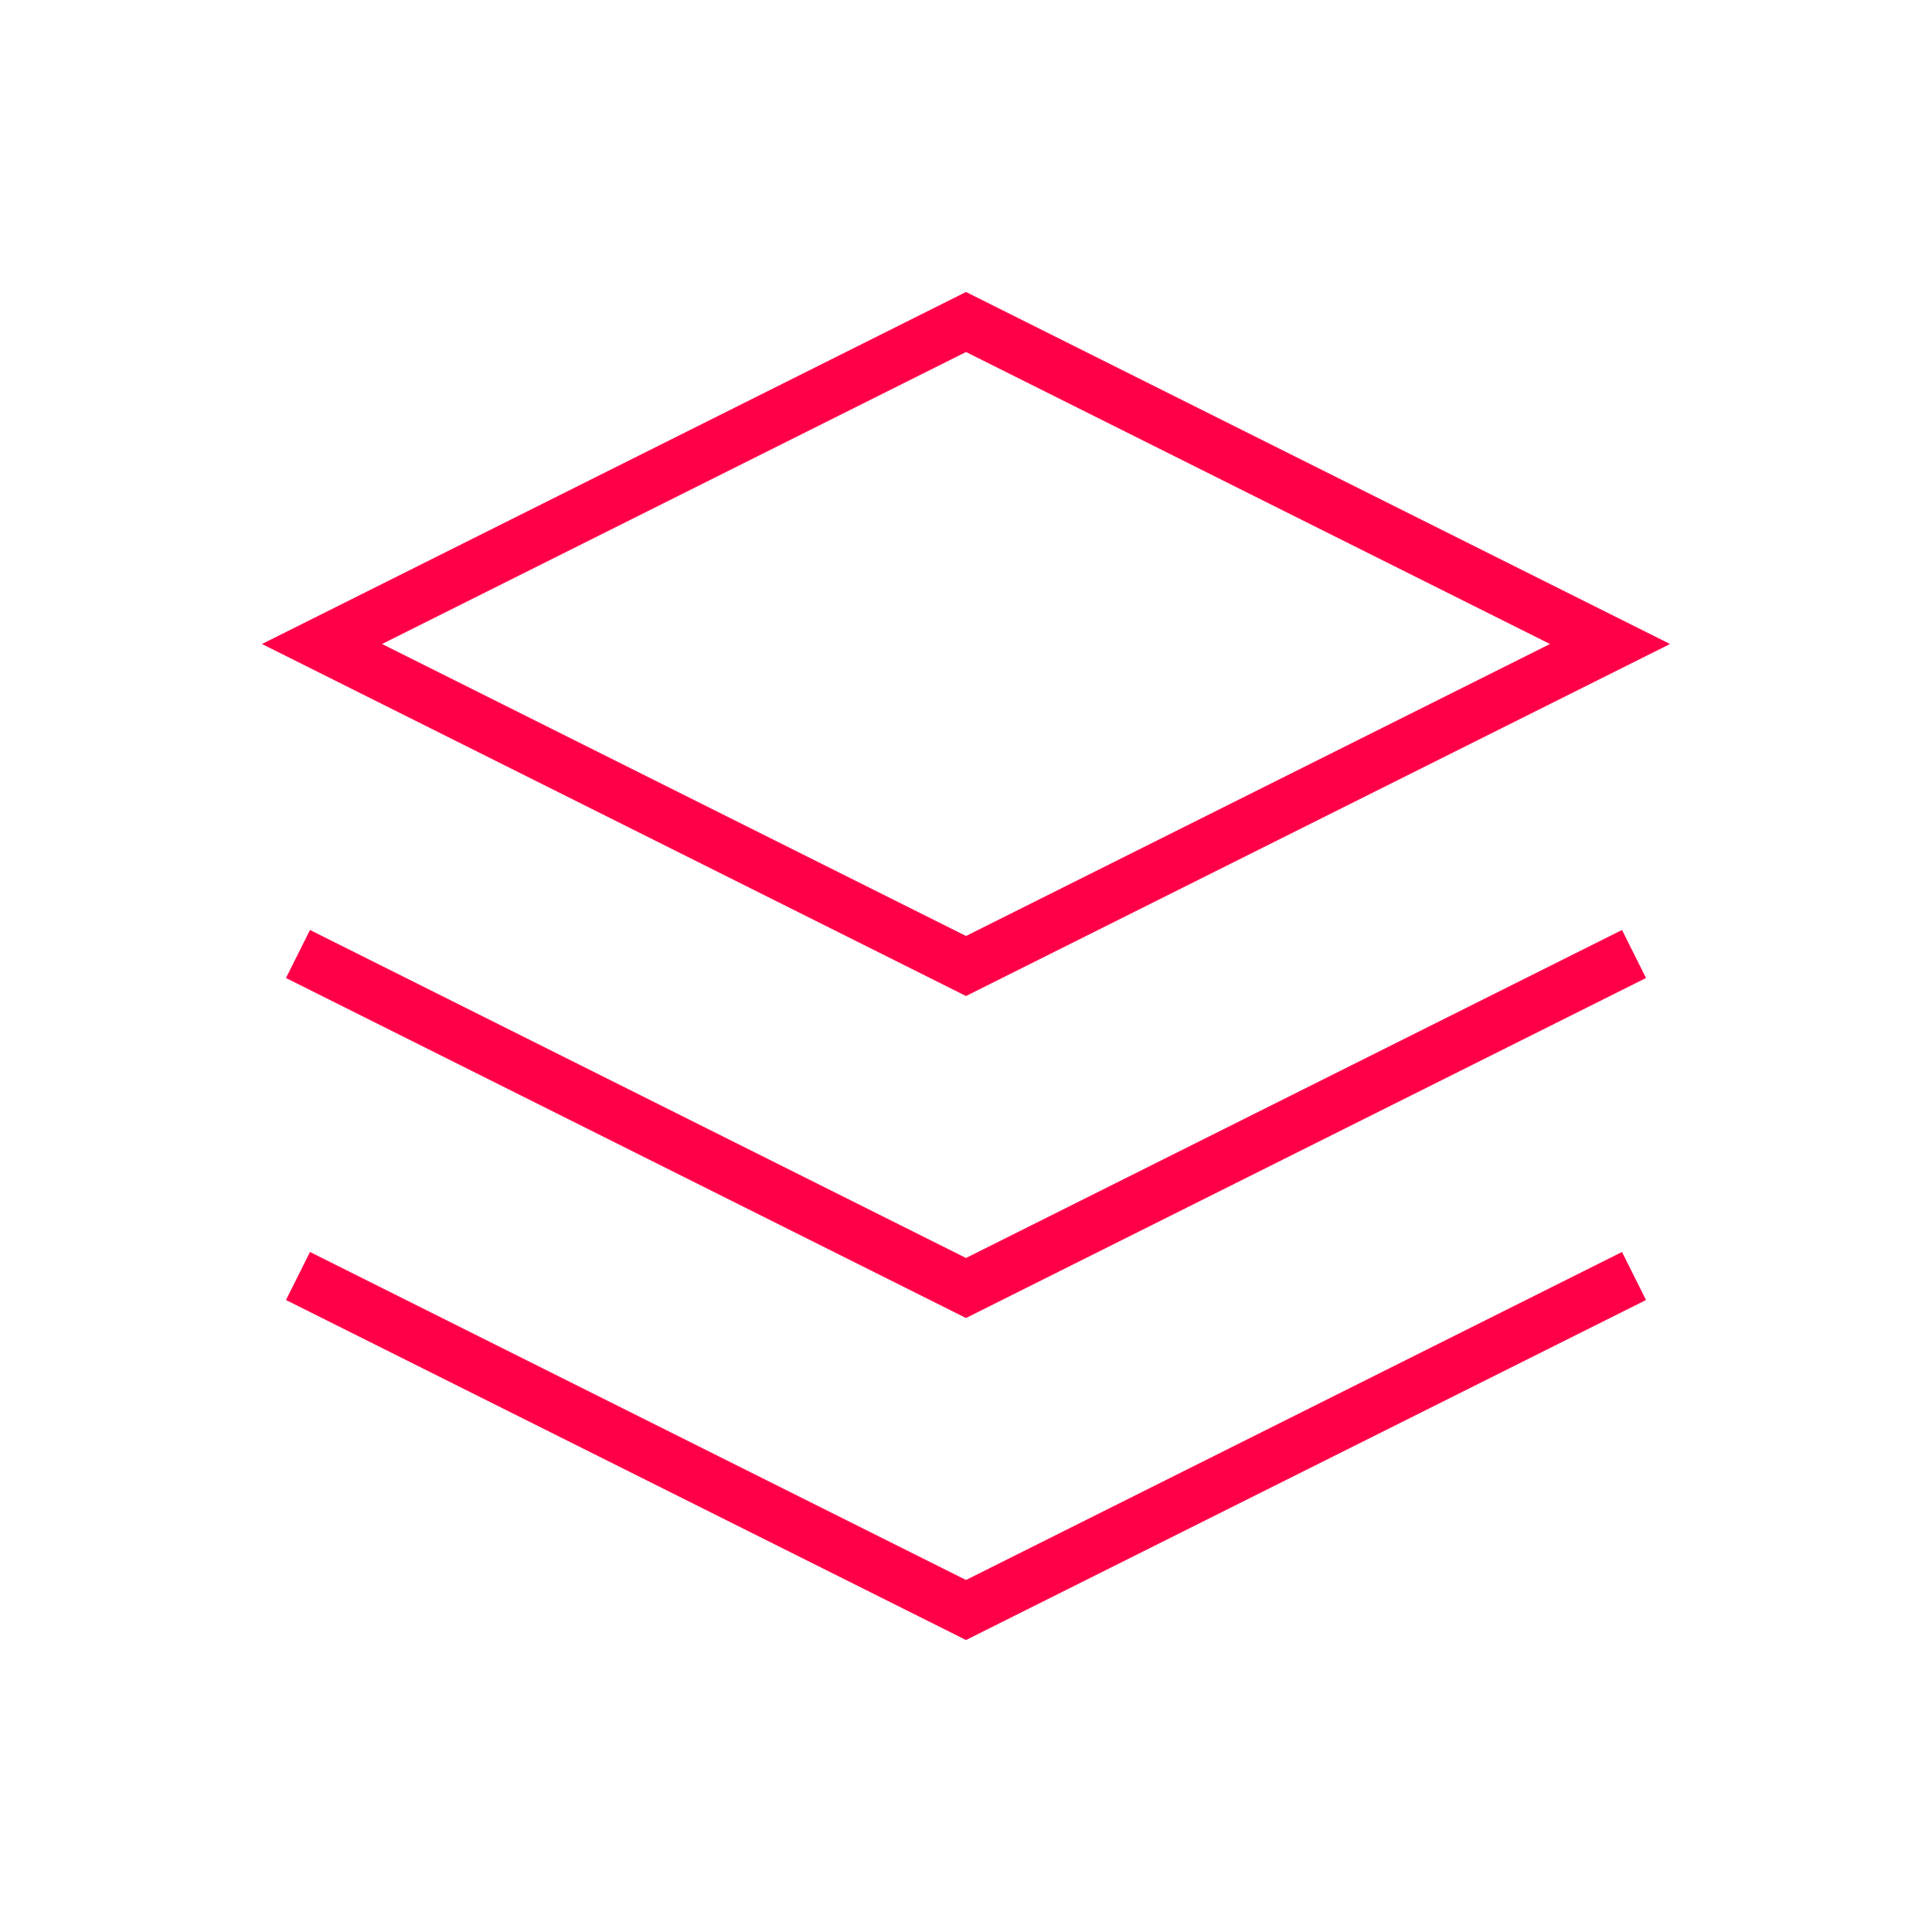
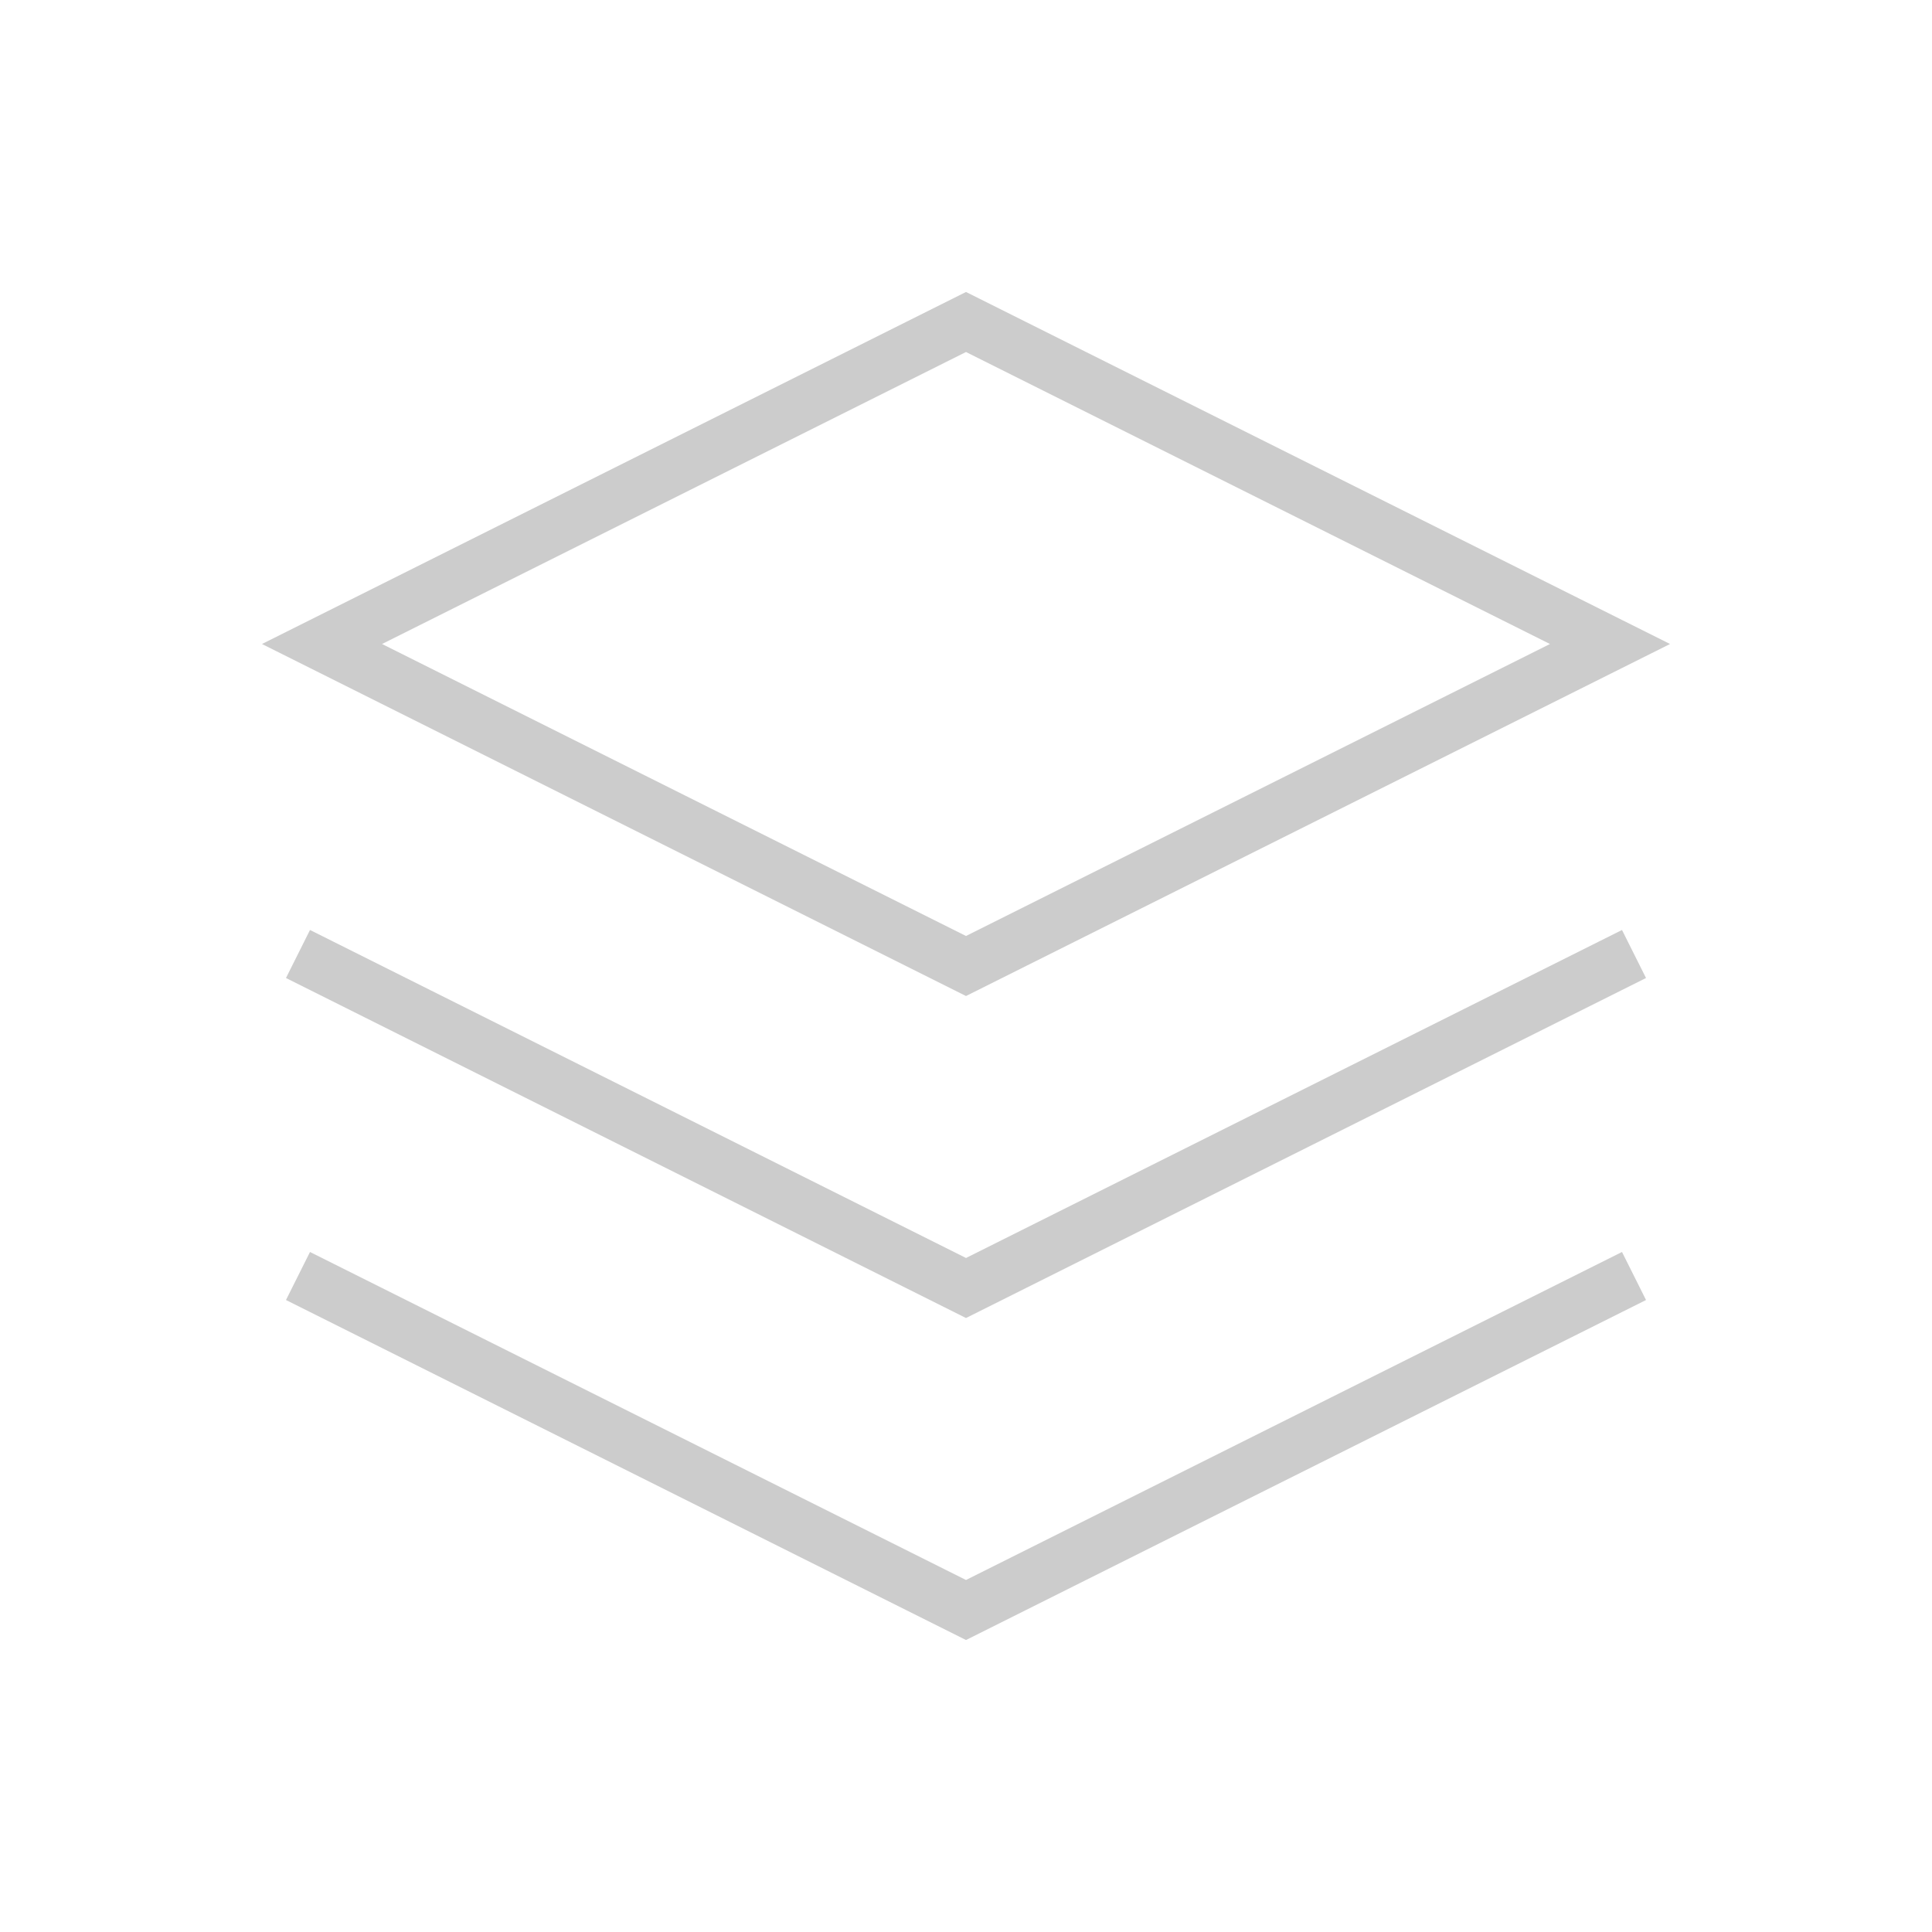
- <svg xmlns="http://www.w3.org/2000/svg" width="72px" height="72px" viewBox="0 0 24 24" fill="none" aria-labelledby="layersIconTitle" stroke="#ff0048" stroke-width="0.667" stroke-linecap="square" stroke-linejoin="miter" color="#ff0048">
+ <svg xmlns="http://www.w3.org/2000/svg" width="72px" height="72px" viewBox="0 0 24 24" fill="none" aria-labelledby="layersIconTitle" stroke="#cccccc" stroke-width="0.667" stroke-linecap="square" stroke-linejoin="miter" color="#cccccc">
  <path d="M12 4L20 8L12 12L4 8L12 4Z" />
  <path d="M20 12L12 16L4 12" />
  <path d="M20 16L12 20L4 16" />
</svg>
